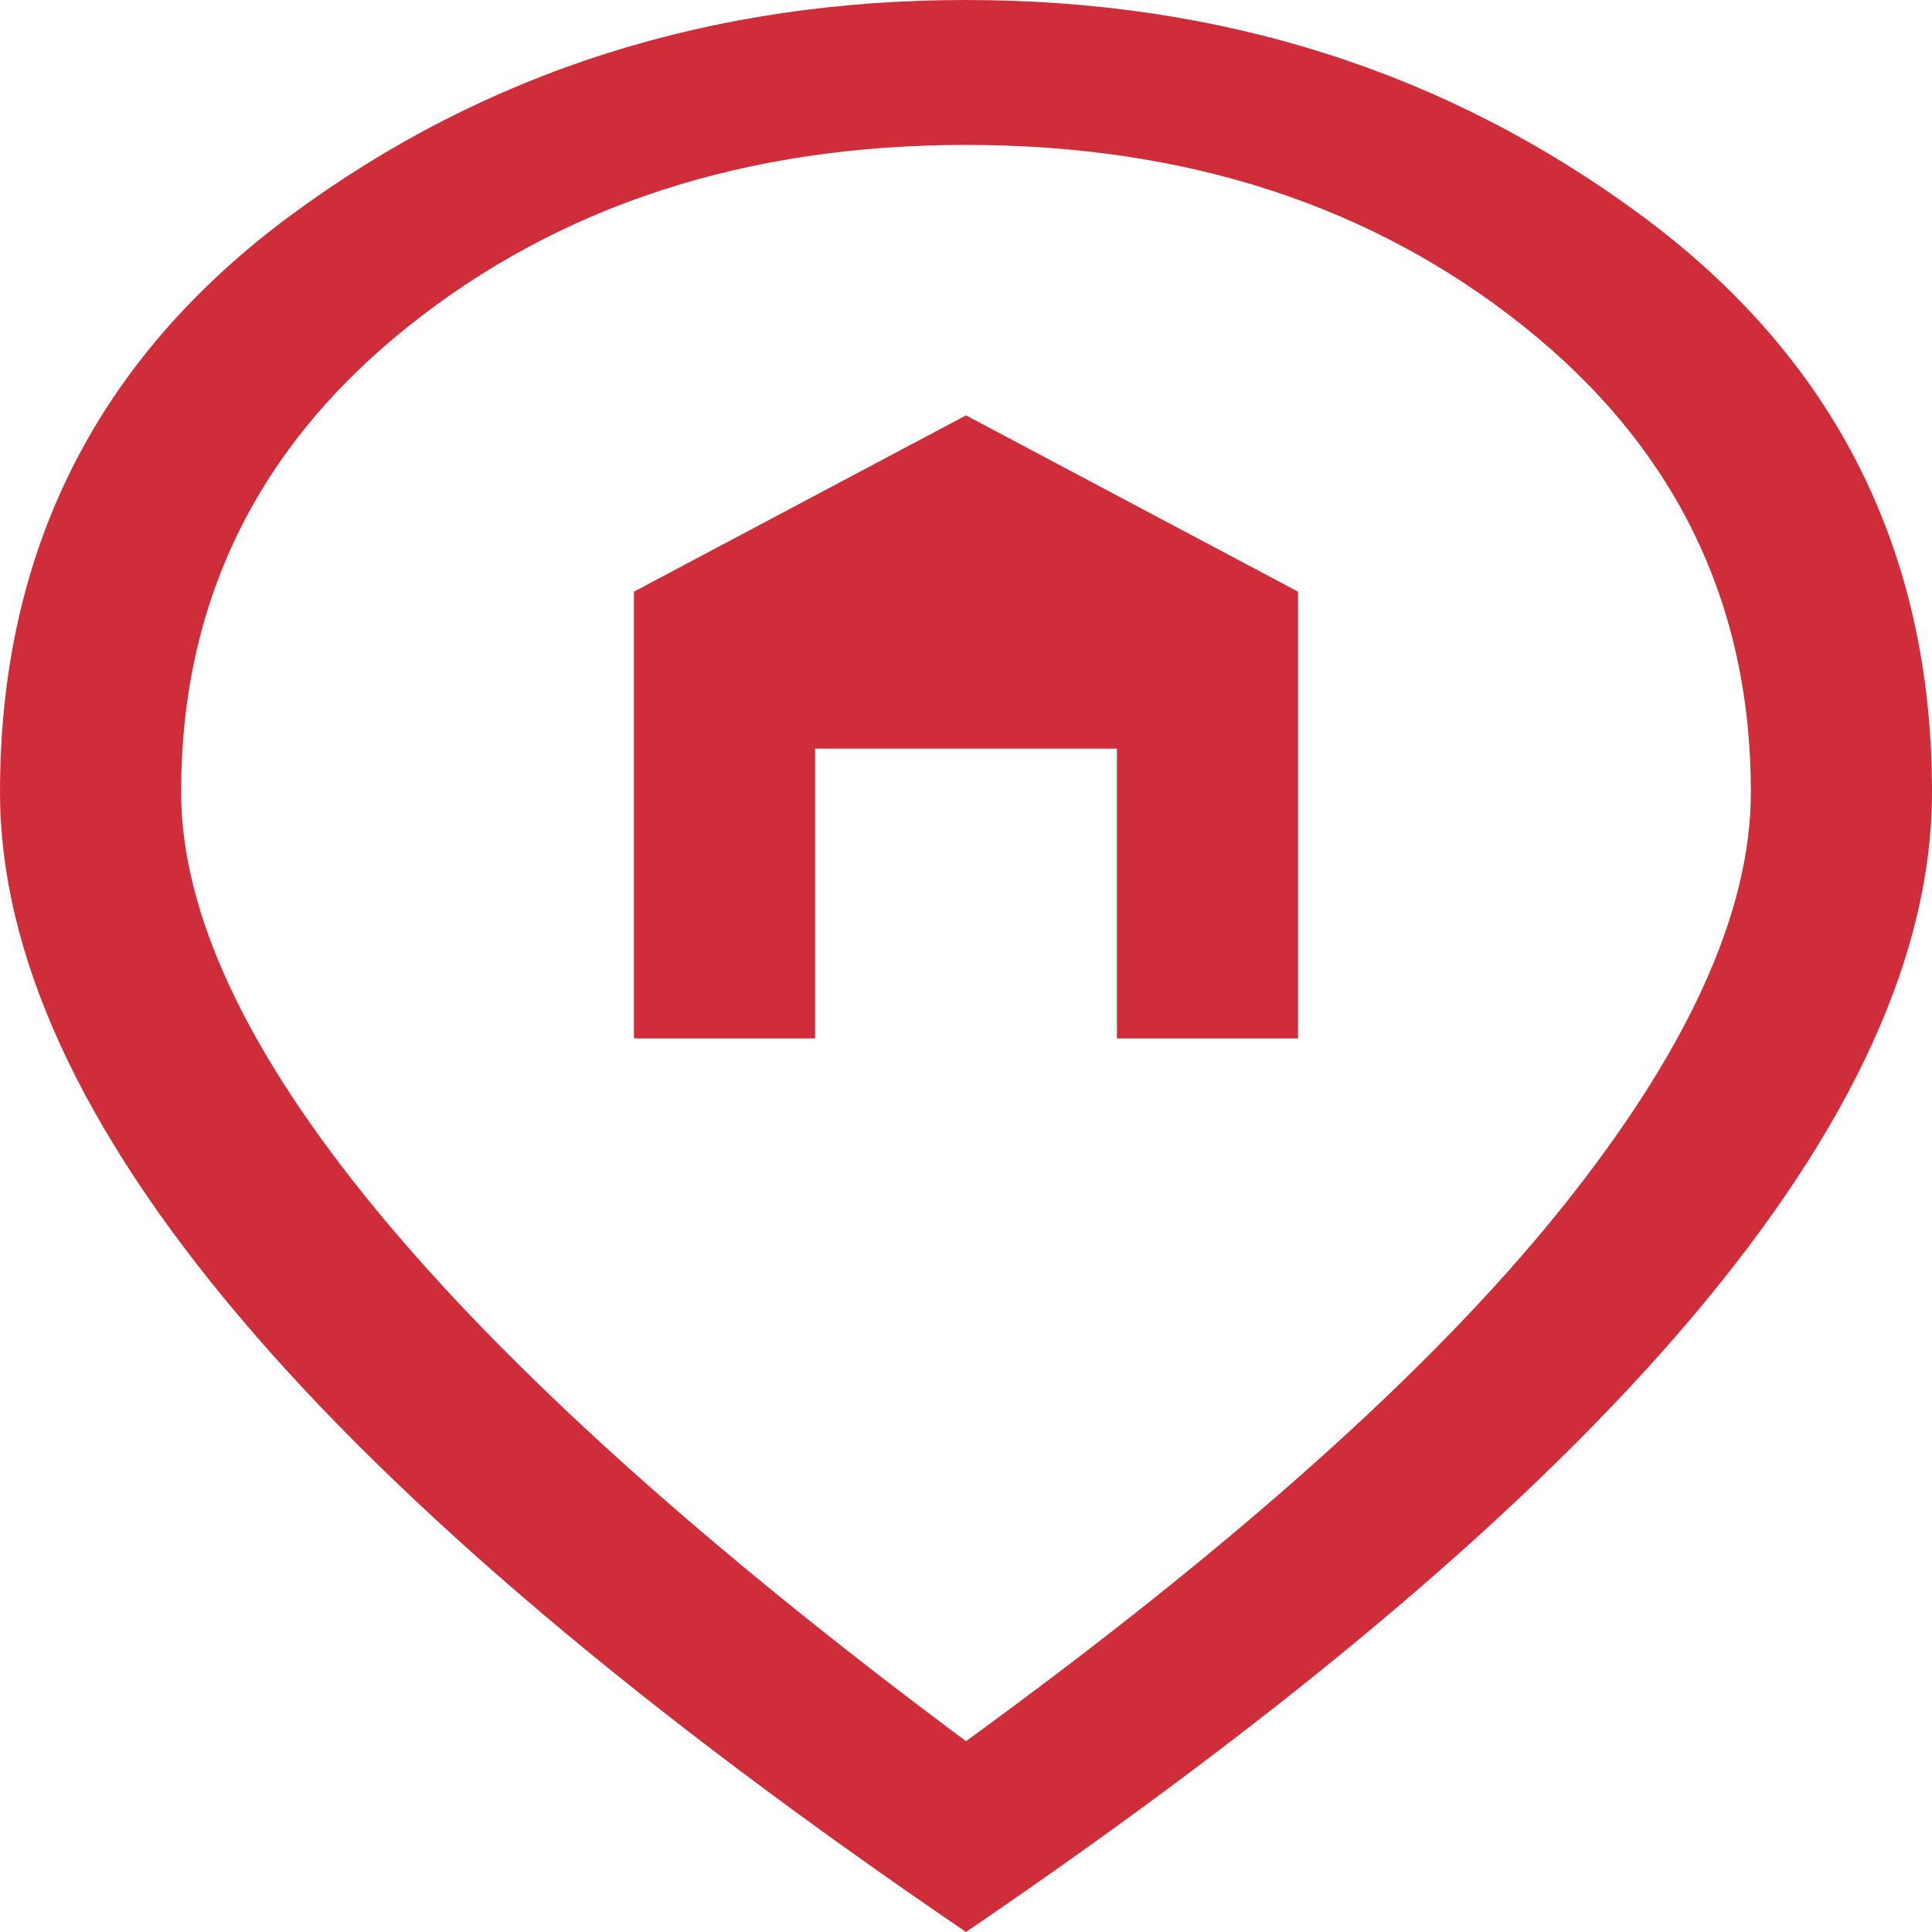
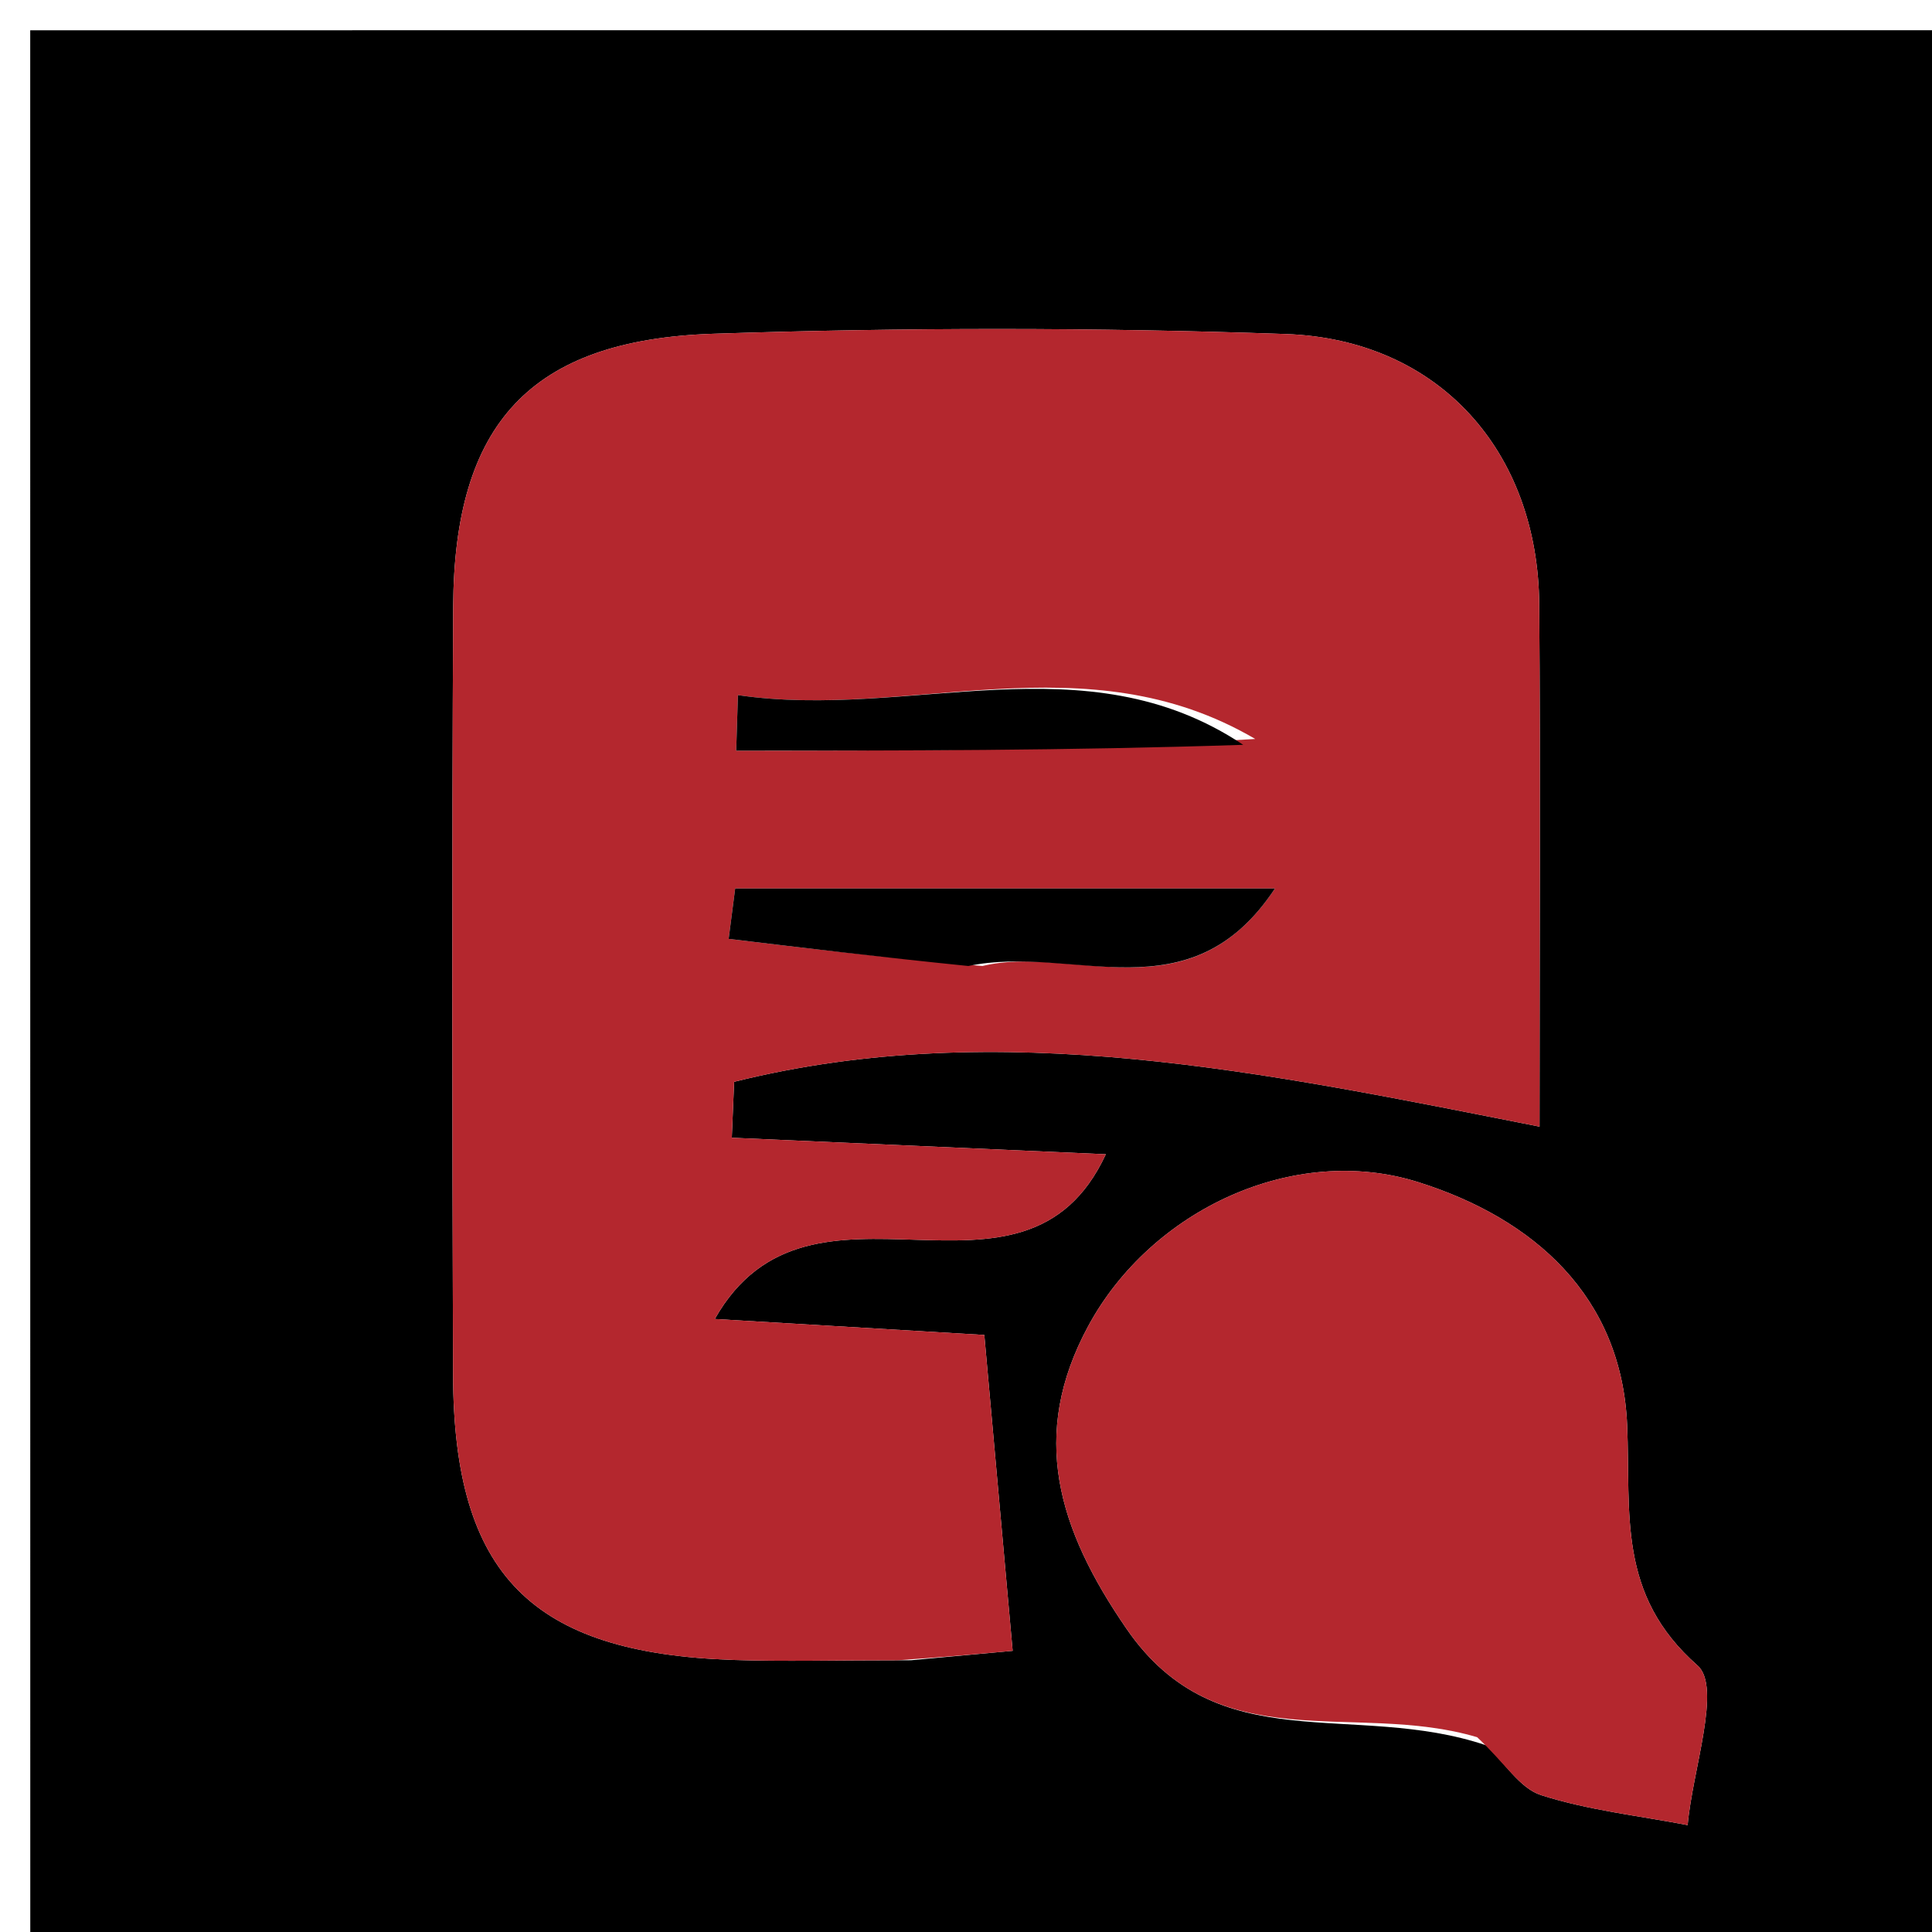
- <svg xmlns="http://www.w3.org/2000/svg" width="40" height="40" viewBox="0 0 40 40" fill="none">
-   <path d="M13.125 21.5V12.25L20 8.6L26.875 12.25V21.5H23.125V15.5H16.875V21.5H13.125ZM20 36.05C25.542 32.017 29.635 28.358 32.281 25.075C34.927 21.792 36.25 18.9 36.25 16.4C36.25 12.474 34.681 9.259 31.544 6.755C28.407 4.252 24.559 3 20 3C15.441 3 11.593 4.252 8.456 6.755C5.319 9.259 3.75 12.474 3.75 16.4C3.75 18.9 5.104 21.792 7.812 25.075C10.521 28.358 14.583 32.017 20 36.05ZM20 40C13.292 35.433 8.281 31.192 4.969 27.275C1.656 23.358 0 19.733 0 16.4C0 11.4 2.01 7.417 6.031 4.45C10.052 1.483 14.708 0 20 0C25.292 0 29.948 1.483 33.969 4.45C37.99 7.417 40 11.4 40 16.4C40 19.733 38.344 23.358 35.031 27.275C31.719 31.192 26.708 35.433 20 40Z" fill="#CF2D3A" />
+ <svg xmlns="http://www.w3.org/2000/svg" version="1.1" id="Layer_1" x="0px" y="0px" width="100%" viewBox="0 0 64 64" enable-background="new 0 0 64 64" xml:space="preserve">
+   <path fill="#000000" opacity="1" stroke="none" d=" M48.005,65   C32.004,65 16.504,65 1.003,65   C1.002,43.668 1.002,22.336 1.001,1.003   C22.332,1.002 43.663,1.002 64.996,1.001   C64.997,22.331 64.997,43.663 64.999,64.997   C59.502,65 54.004,65 48.005,65  M30.174,54.998   C31.313,54.892 32.452,54.787 33.546,54.686   C33.225,51.109 32.923,47.736 32.607,44.222   C29.636,44.046 26.954,43.887 23.679,43.693   C26.866,38.064 33.892,44.143 36.632,38.236   C32.18,38.039 28.211,37.864 24.242,37.689   C24.268,37.071 24.293,36.453 24.319,35.836   C33.119,33.647 41.914,35.528 50.999,37.321   C50.999,31.316 51.031,25.672 50.989,20.029   C50.952,14.952 47.661,11.243 42.592,11.065   C36.278,10.843 29.945,10.846 23.63,11.056   C17.559,11.259 15.041,14.044 15.012,20.102   C14.97,28.587 14.979,37.071 15.008,45.556   C15.03,52.159 17.607,54.763 24.285,54.988   C25.947,55.044 27.612,54.998 30.174,54.998  M49.237,57.818   C49.837,58.388 50.346,59.242 51.055,59.468   C52.619,59.967 54.283,60.148 55.906,60.459   C56.065,58.64 57.045,55.887 56.232,55.171   C53.562,52.821 54.024,50.142 53.902,47.22   C53.724,42.941 50.81,40.368 46.989,39.162   C42.866,37.859 38.133,40.077 36.05,43.926   C34.095,47.539 35.036,50.638 37.317,53.954   C40.347,58.359 44.831,56.327 49.237,57.818  z" />
+   <path fill="#B4272E" opacity="1" stroke="none" d=" M29.725,54.999   C27.612,54.998 25.947,55.044 24.285,54.988   C17.607,54.763 15.03,52.159 15.008,45.556   C14.979,37.071 14.97,28.587 15.012,20.102   C15.041,14.044 17.559,11.259 23.63,11.056   C29.945,10.846 36.278,10.843 42.592,11.065   C47.661,11.243 50.952,14.952 50.989,20.029   C51.031,25.672 50.999,31.316 50.999,37.321   C41.914,35.528 33.119,33.647 24.319,35.836   C24.293,36.453 24.268,37.071 24.242,37.689   C28.211,37.864 32.18,38.039 36.632,38.236   C33.892,44.143 26.866,38.064 23.679,43.693   C26.954,43.887 29.636,44.046 32.607,44.222   C32.923,47.736 33.225,51.109 33.546,54.686   C32.452,54.787 31.313,54.892 29.725,54.999  M32.544,32   C35.574,31.264 39.405,33.711 42.234,29.433   C35.859,29.433 30.107,29.433 24.354,29.433   C24.282,29.989 24.21,30.545 24.138,31.101   C26.63,31.401 29.121,31.7 32.544,32  M41.581,24.479   C35.934,21.171 30.149,23.863 24.445,23.027   C24.426,23.64 24.407,24.253 24.388,24.866   C29.854,24.866 35.319,24.866 41.581,24.479  z" />
+   <path fill="#B4272E" opacity="1" stroke="none" d=" M48.932,57.547   C44.831,56.327 40.347,58.359 37.317,53.954   C35.036,50.638 34.095,47.539 36.05,43.926   C38.133,40.077 42.866,37.859 46.989,39.162   C50.81,40.368 53.724,42.941 53.902,47.22   C54.024,50.142 53.562,52.821 56.232,55.171   C57.045,55.887 56.065,58.64 55.906,60.459   C54.283,60.148 52.619,59.967 51.055,59.468   C50.346,59.242 49.837,58.388 48.932,57.547  z" />
+   <path fill="#000000" opacity="1" stroke="none" d=" M32.078,32   C29.121,31.7 26.63,31.401 24.138,31.101   C24.21,30.545 24.282,29.989 24.354,29.433   C30.107,29.433 35.859,29.433 42.234,29.433   C39.405,33.711 35.574,31.264 32.078,32  z" />
+   <path fill="#000000" opacity="1" stroke="none" d=" M41.183,24.673   C35.319,24.866 29.854,24.866 24.388,24.866   C24.407,24.253 24.426,23.64 24.445,23.027   C30.149,23.863 35.934,21.171 41.183,24.673  z" />
</svg>
